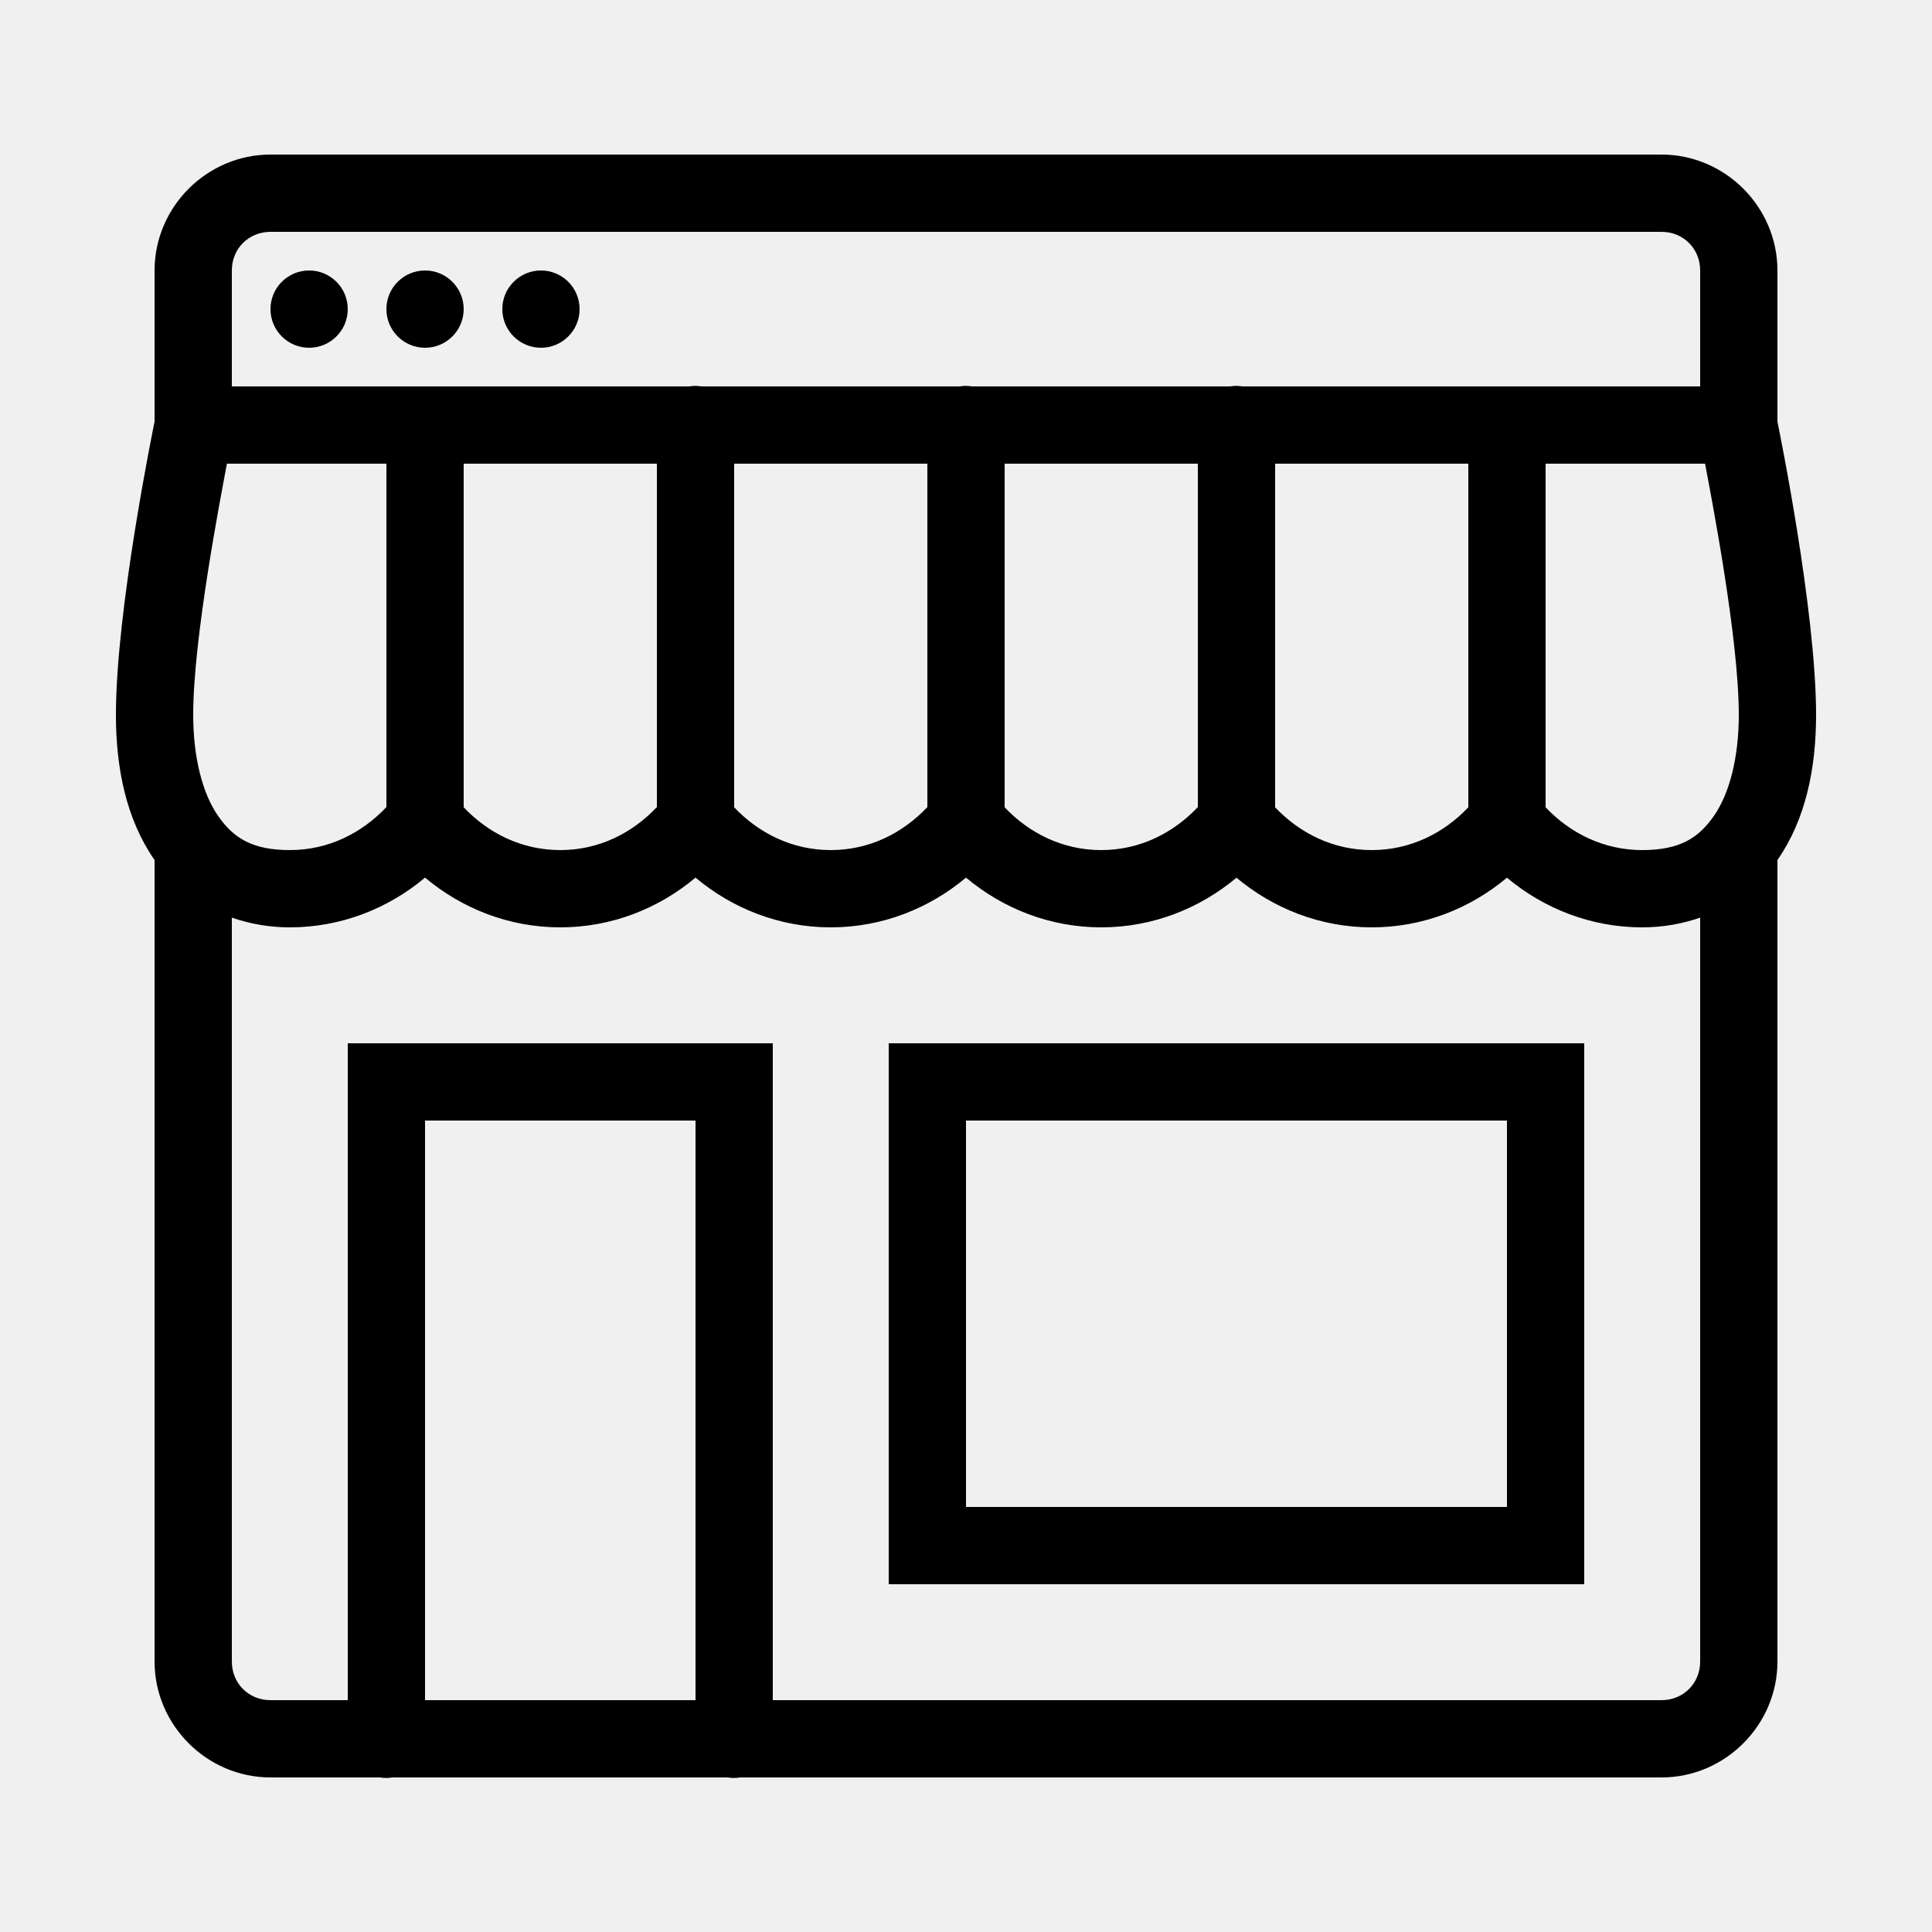
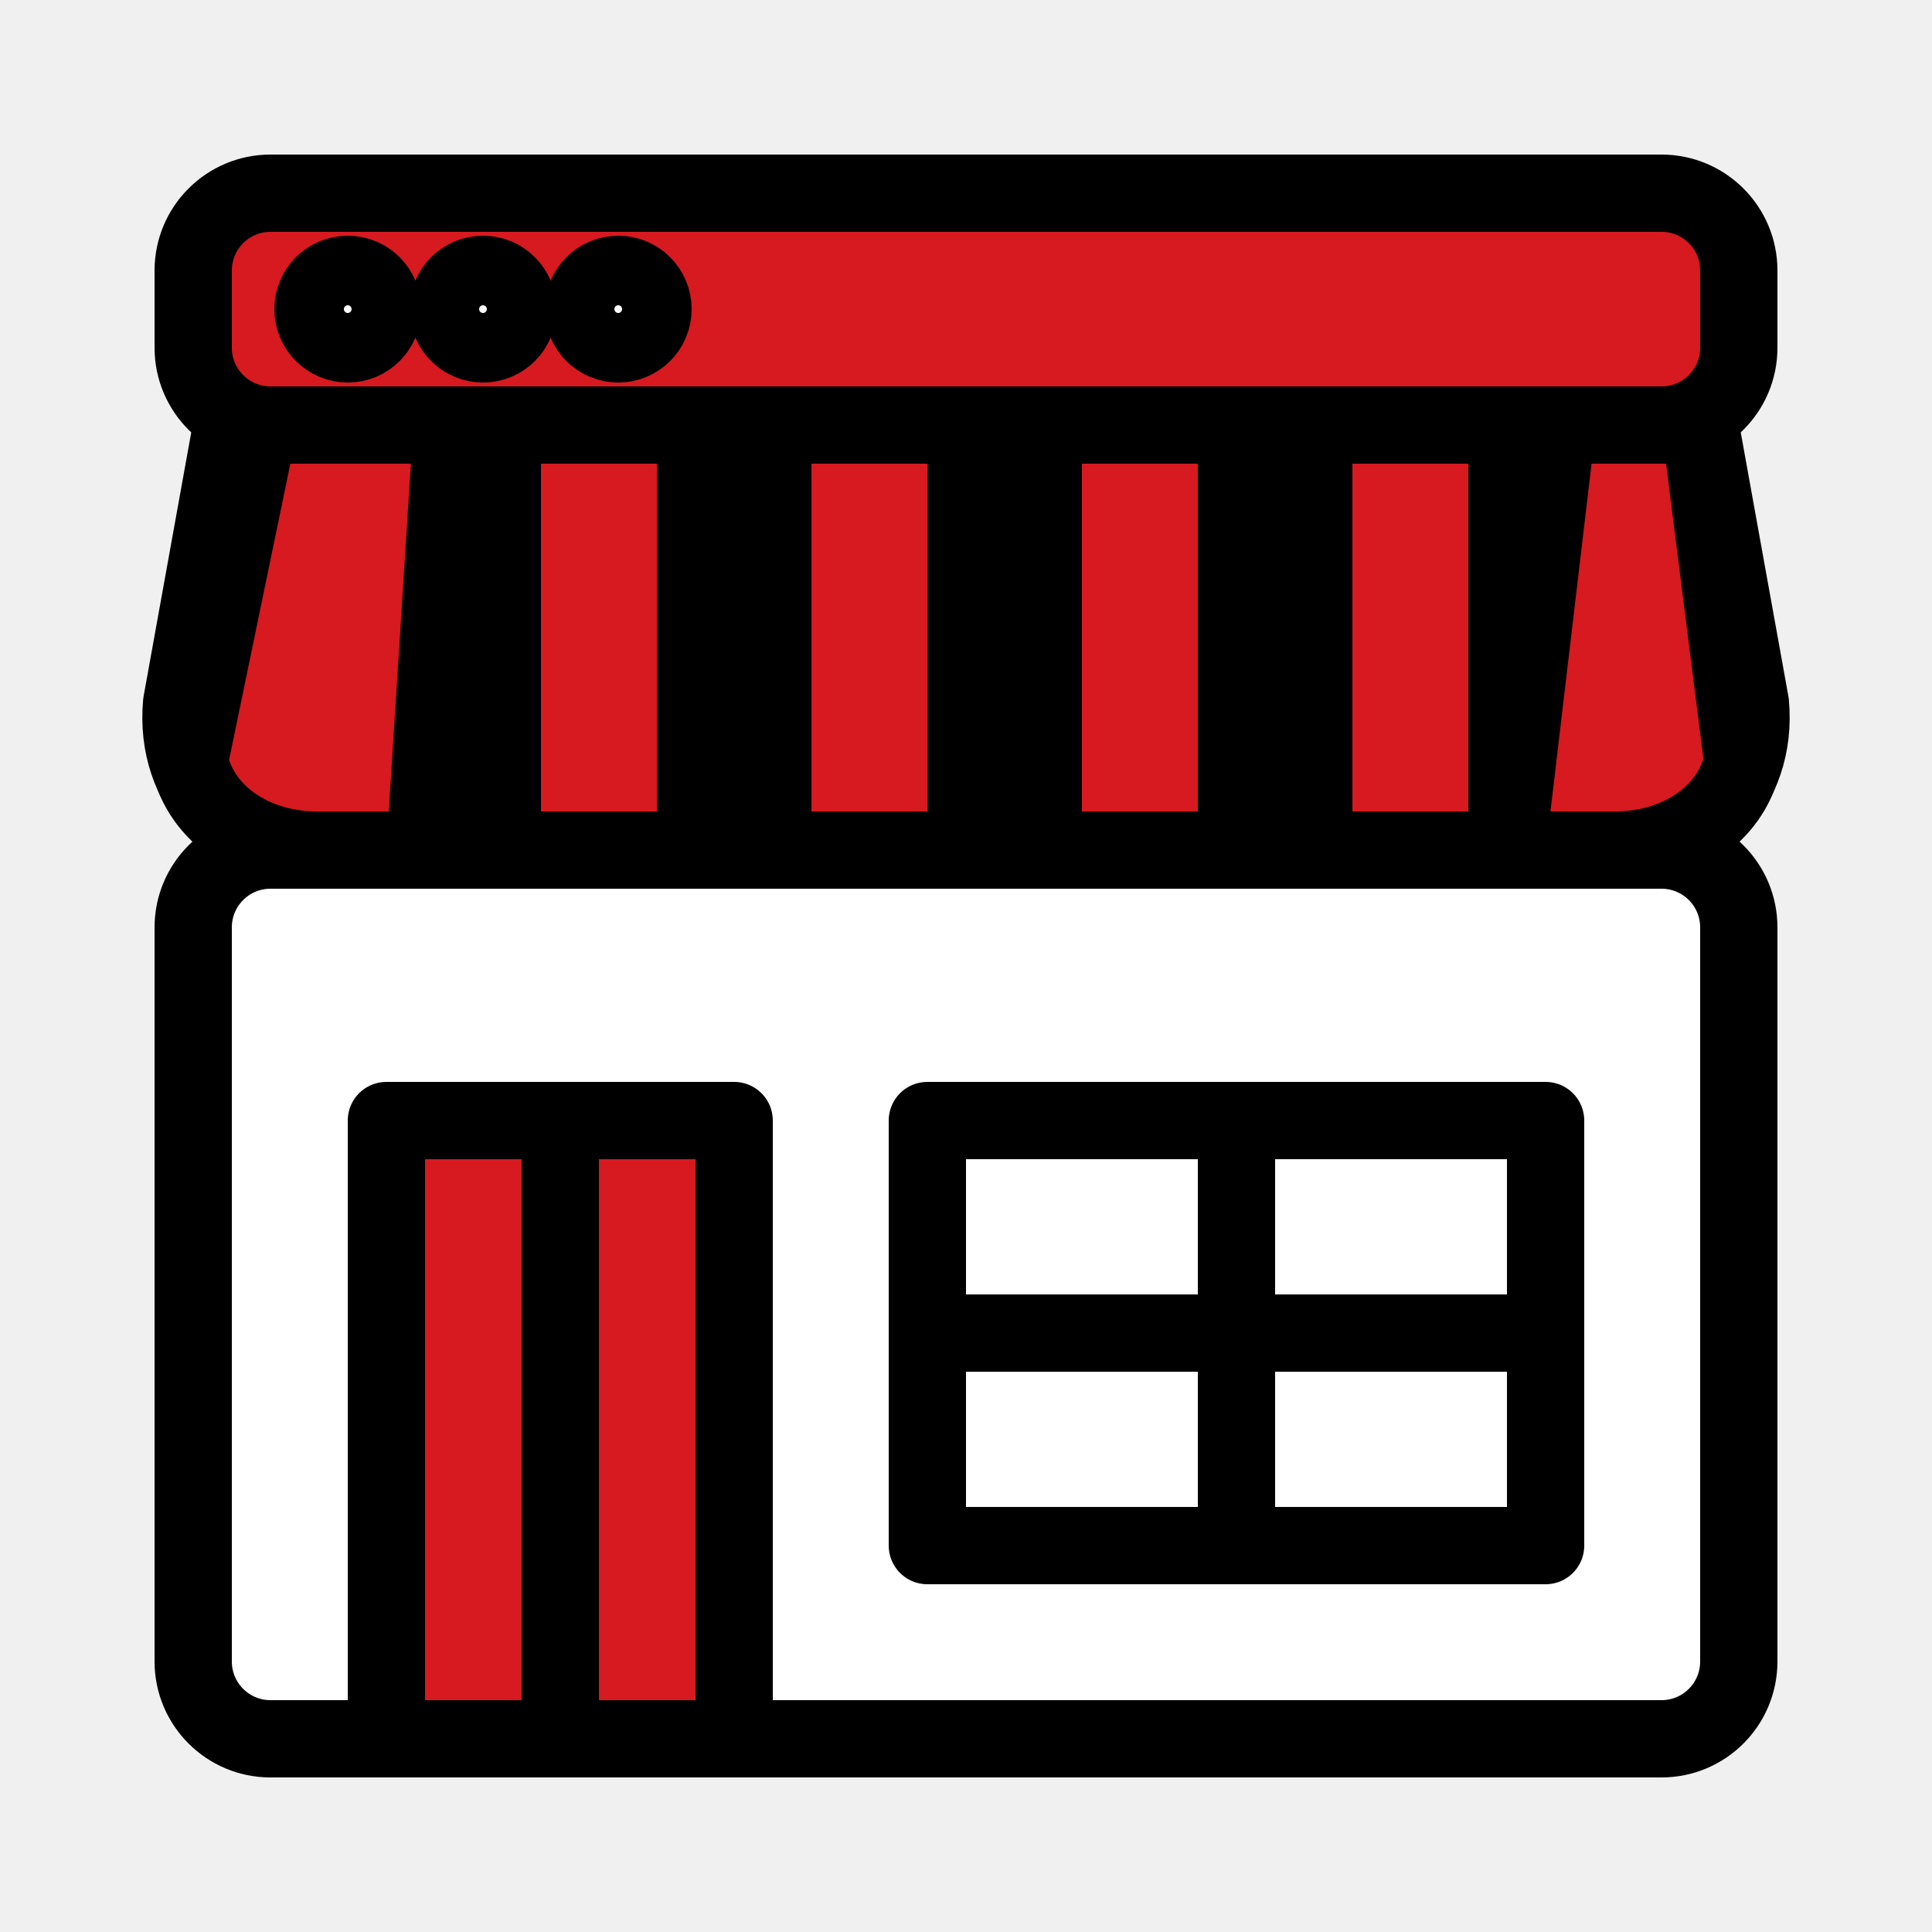
- <svg xmlns="http://www.w3.org/2000/svg" viewBox="0 0 50 50" width="50px" height="50px">
-   <path d="M 7 4 C 5.355 4 4 5.355 4 7 L 4 10.912 C 3.963 11.095 3 15.799 3 18.5 C 3 19.879 3.266 21.199 3.996 22.252 C 3.997 22.254 3.999 22.256 4 22.258 L 4 43 C 4 44.645 5.355 46 7 46 L 9.832 46 A 1 1 0 0 0 10.158 46 L 18.832 46 A 1 1 0 0 0 19.158 46 L 43 46 C 44.645 46 46 44.645 46 43 L 46 22.258 C 46.001 22.256 46.003 22.254 46.004 22.252 C 46.734 21.199 47 19.879 47 18.5 C 47 15.799 46.037 11.095 46 10.912 L 46 7 C 46 5.355 44.645 4 43 4 L 7 4 z M 7 6 L 43 6 C 43.565 6 44 6.435 44 7 L 44 10 L 32.154 10 A 1 1 0 0 0 31.984 9.986 A 1 1 0 0 0 31.84 10 L 25.154 10 A 1 1 0 0 0 24.984 9.986 A 1 1 0 0 0 24.84 10 L 18.154 10 A 1 1 0 0 0 17.984 9.986 A 1 1 0 0 0 17.84 10 L 6 10 L 6 7 C 6 6.435 6.435 6 7 6 z M 8 7 A 1 1 0 0 0 7 8 A 1 1 0 0 0 8 9 A 1 1 0 0 0 9 8 A 1 1 0 0 0 8 7 z M 11 7 A 1 1 0 0 0 10 8 A 1 1 0 0 0 11 9 A 1 1 0 0 0 12 8 A 1 1 0 0 0 11 7 z M 14 7 A 1 1 0 0 0 13 8 A 1 1 0 0 0 14 9 A 1 1 0 0 0 15 8 A 1 1 0 0 0 14 7 z M 5.873 12 L 10 12 L 10 20.887 C 9.362 21.563 8.497 22 7.5 22 C 6.528 22 6.039 21.687 5.641 21.111 C 5.242 20.536 5 19.606 5 18.5 C 5 16.527 5.702 12.911 5.873 12 z M 12 12 L 17 12 L 17 20.887 C 16.362 21.563 15.497 22 14.5 22 C 13.505 22 12.639 21.566 12 20.893 L 12 12 z M 19 12 L 24 12 L 24 20.887 C 23.362 21.563 22.497 22 21.5 22 C 20.505 22 19.639 21.566 19 20.893 L 19 12 z M 26 12 L 31 12 L 31 20.887 C 30.362 21.562 29.496 22 28.5 22 C 27.505 22 26.639 21.566 26 20.893 L 26 12 z M 33 12 L 38 12 L 38 20.893 C 37.362 21.566 36.495 22 35.5 22 C 34.505 22 33.638 21.566 33 20.893 L 33 12 z M 40 12 L 44.127 12 C 44.298 12.911 45 16.527 45 18.5 C 45 19.606 44.758 20.536 44.359 21.111 C 43.961 21.687 43.472 22 42.5 22 C 41.505 22 40.638 21.566 40 20.893 L 40 12 z M 11 22.713 C 11.948 23.507 13.164 24 14.5 24 C 15.836 24 17.052 23.507 18 22.713 C 18.948 23.507 20.164 24 21.5 24 C 22.836 24 24.052 23.507 25 22.713 C 25.948 23.507 27.164 24 28.5 24 C 29.835 24 31.053 23.508 32 22.715 C 32.947 23.508 34.165 24 35.5 24 C 36.835 24 38.053 23.508 39 22.715 C 39.947 23.508 41.165 24 42.5 24 C 43.037 24 43.539 23.908 44 23.748 L 44 43 C 44 43.565 43.565 44 43 44 L 20 44 L 20 27 L 9 27 L 9 44 L 7 44 C 6.435 44 6 43.565 6 43 L 6 23.748 C 6.461 23.908 6.963 24 7.5 24 C 8.836 24 10.052 23.507 11 22.713 z M 23 27 L 23 28 L 23 41 L 41 41 L 41 27 L 23 27 z M 11 29 L 18 29 L 18 44 L 11 44 L 11 29 z M 25 29 L 39 29 L 39 39 L 25 39 L 25 29 z" />
+ <svg xmlns="http://www.w3.org/2000/svg" viewBox="0 0 50 50" width="50" height="50">
+   <g stroke="#000" stroke-width="2" stroke-linejoin="round" stroke-linecap="round">
+     <rect x="5" y="22" width="40" height="23" rx="2" fill="#ffffff" />
+     <rect x="5" y="5" width="40" height="6" rx="2" fill="#d71920" />
+     <circle cx="9" cy="8" r="0.9" fill="#ffffff" />
+     <circle cx="12.5" cy="8" r="0.9" fill="#ffffff" />
+     <circle cx="16" cy="8" r="0.9" fill="#ffffff" />
+     <path d="M6 11 H44 L45.3 18.2 C45.5 20.4 43.9 22 41.8 22 H8.2 C6.1 22 4.5 20.4 4.7 18.2 Z" fill="#ffffff" />
+     <path d="M6.7 11 H11.7 L11 22 H8.2 C6.6 22 5.2 21.1 4.9 19.7 Z" fill="#d71920" />
+     <path d="M13 11 H18 L18 22 H13 Z" fill="#d71920" />
+     <path d="M20 11 H25 L25 22 H20 Z" fill="#d71920" />
+     <path d="M27 11 H32 L32 22 H27 Z" fill="#d71920" />
+     <path d="M34 11 H39 L39 22 H34 Z" fill="#d71920" />
+     <path d="M40.3 11 H44 L45.1 19.7 C44.8 21.1 43.4 22 41.8 22 H39 Z" fill="#d71920" />
+     <rect x="10" y="29" width="9" height="16" fill="#d71920" />
+     <line x1="14.5" y1="29" x2="14.5" y2="45" />
+     <rect x="24" y="29" width="16" height="11" fill="#ffffff" />
+     <line x1="32" y1="29" x2="32" y2="40" />
+     <line x1="24" y1="34.5" x2="40" y2="34.5" />
+   </g>
</svg>
